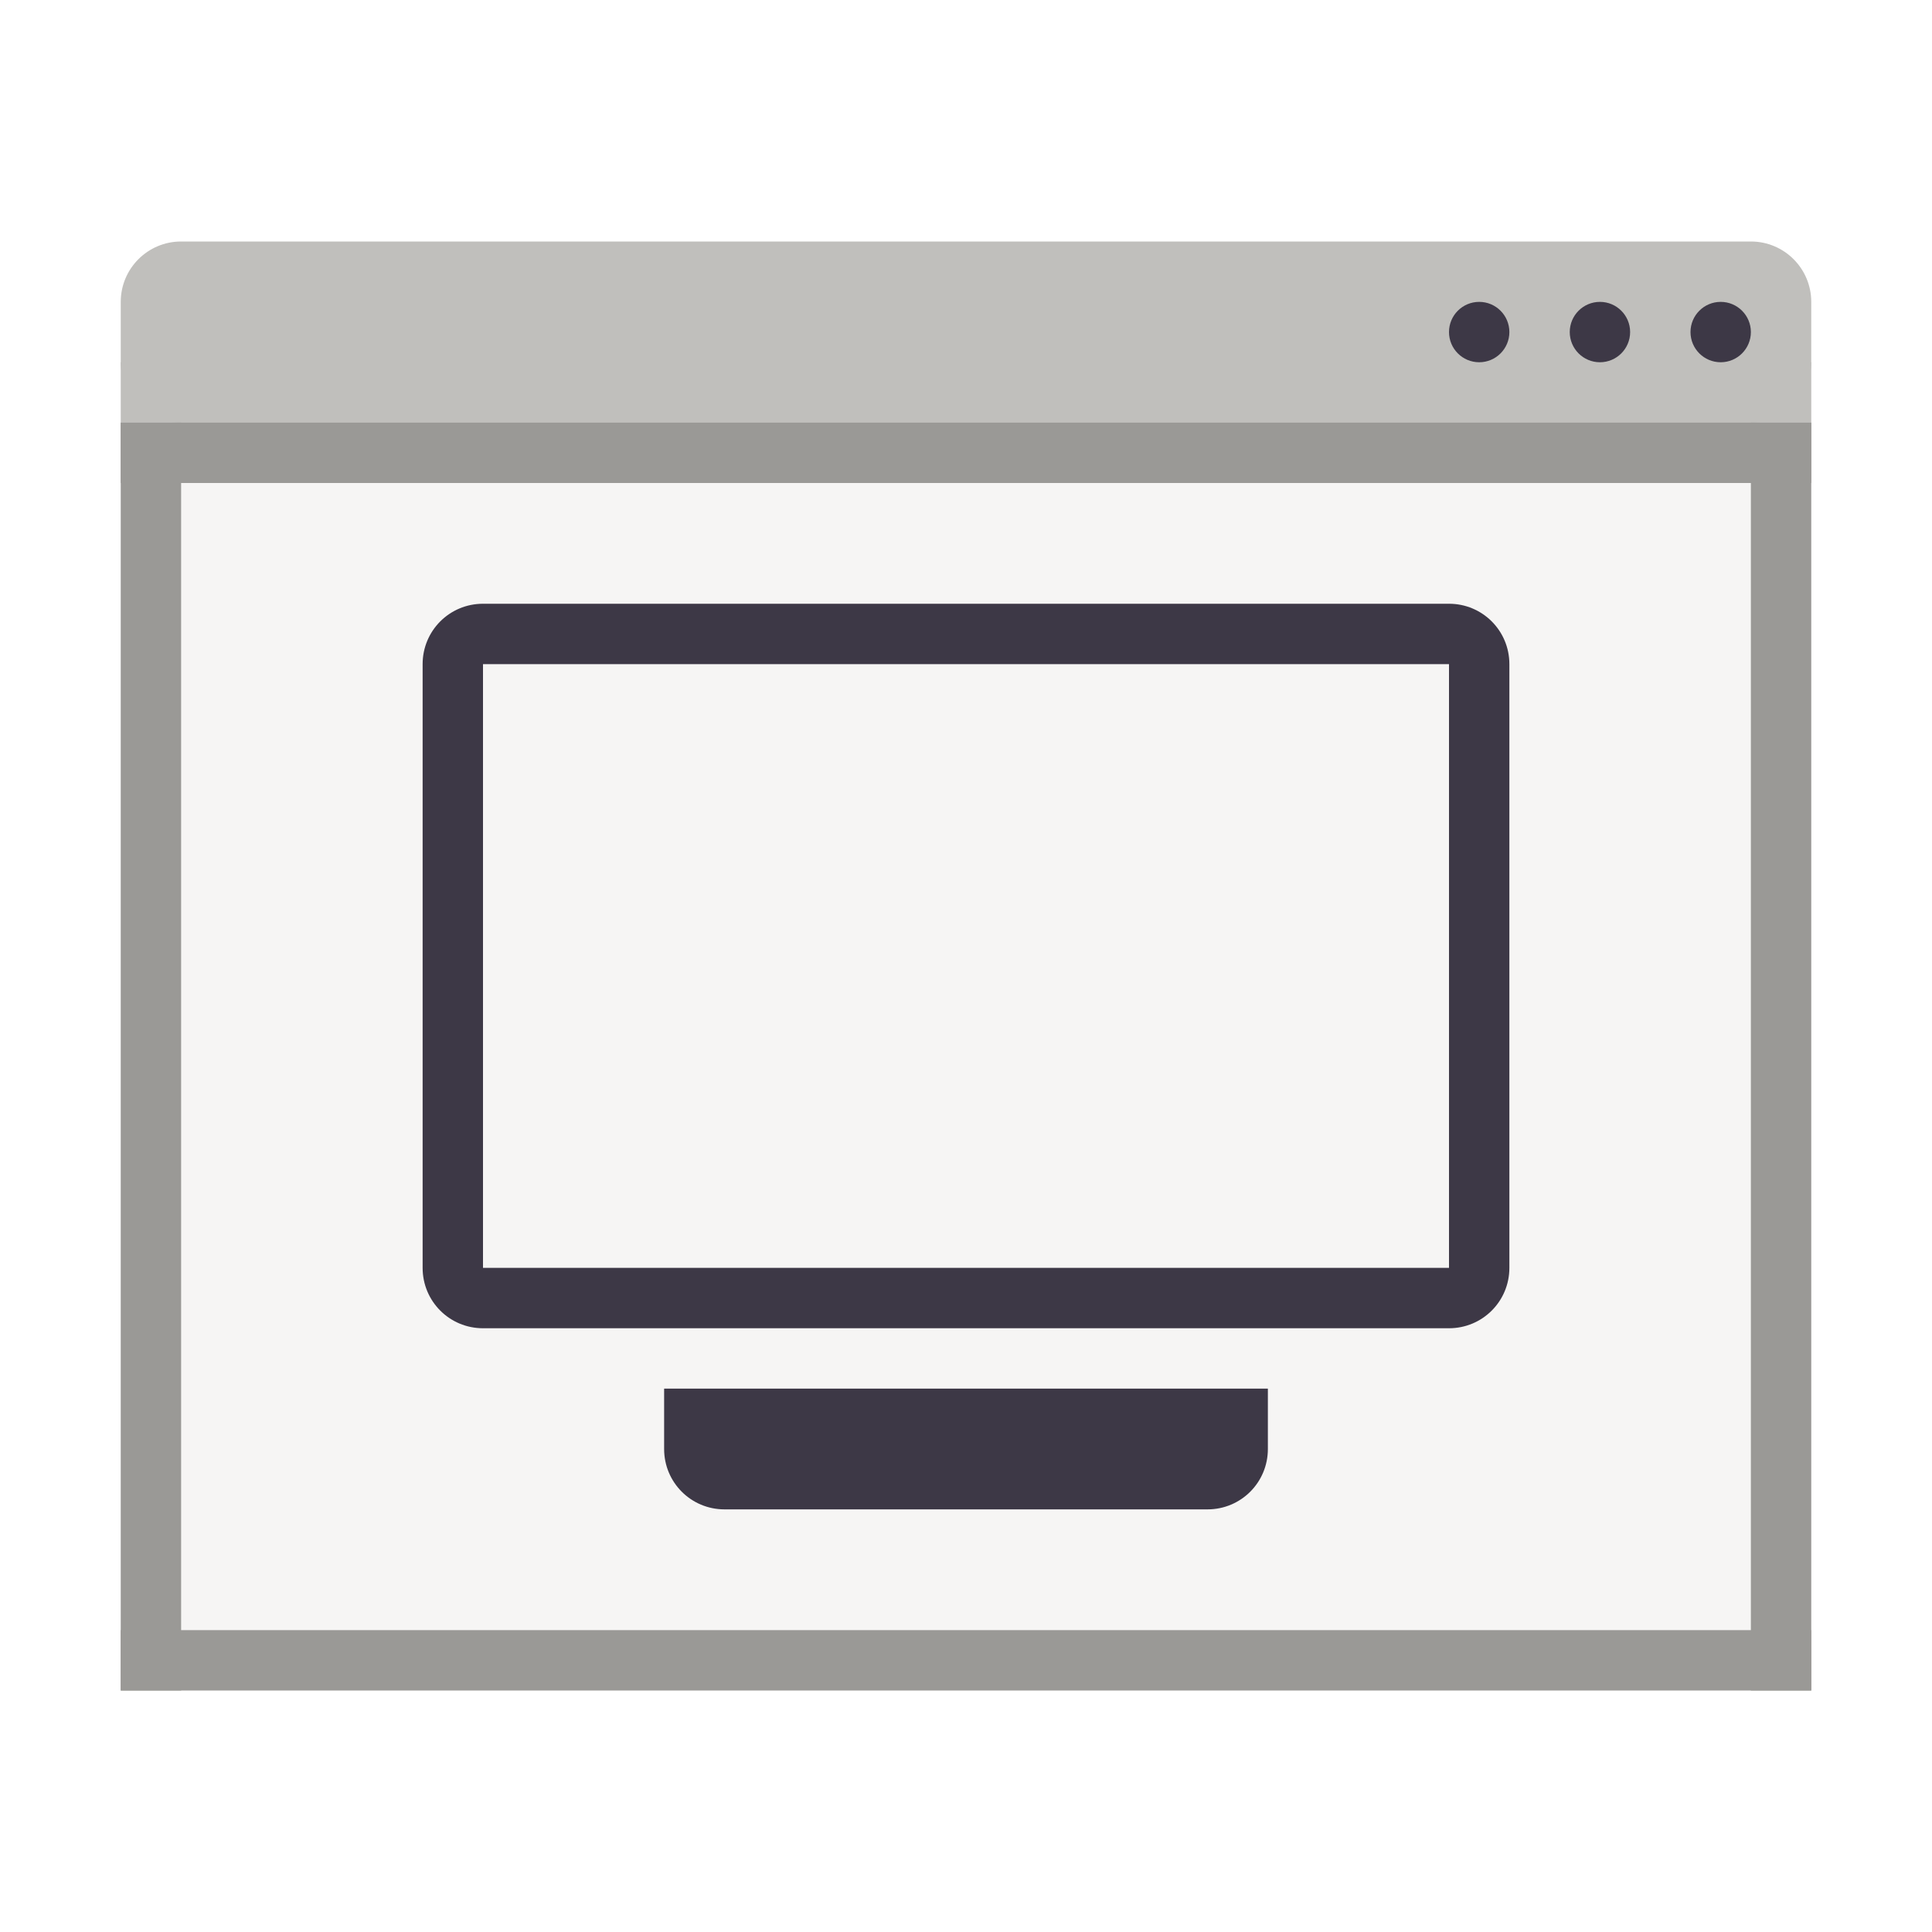
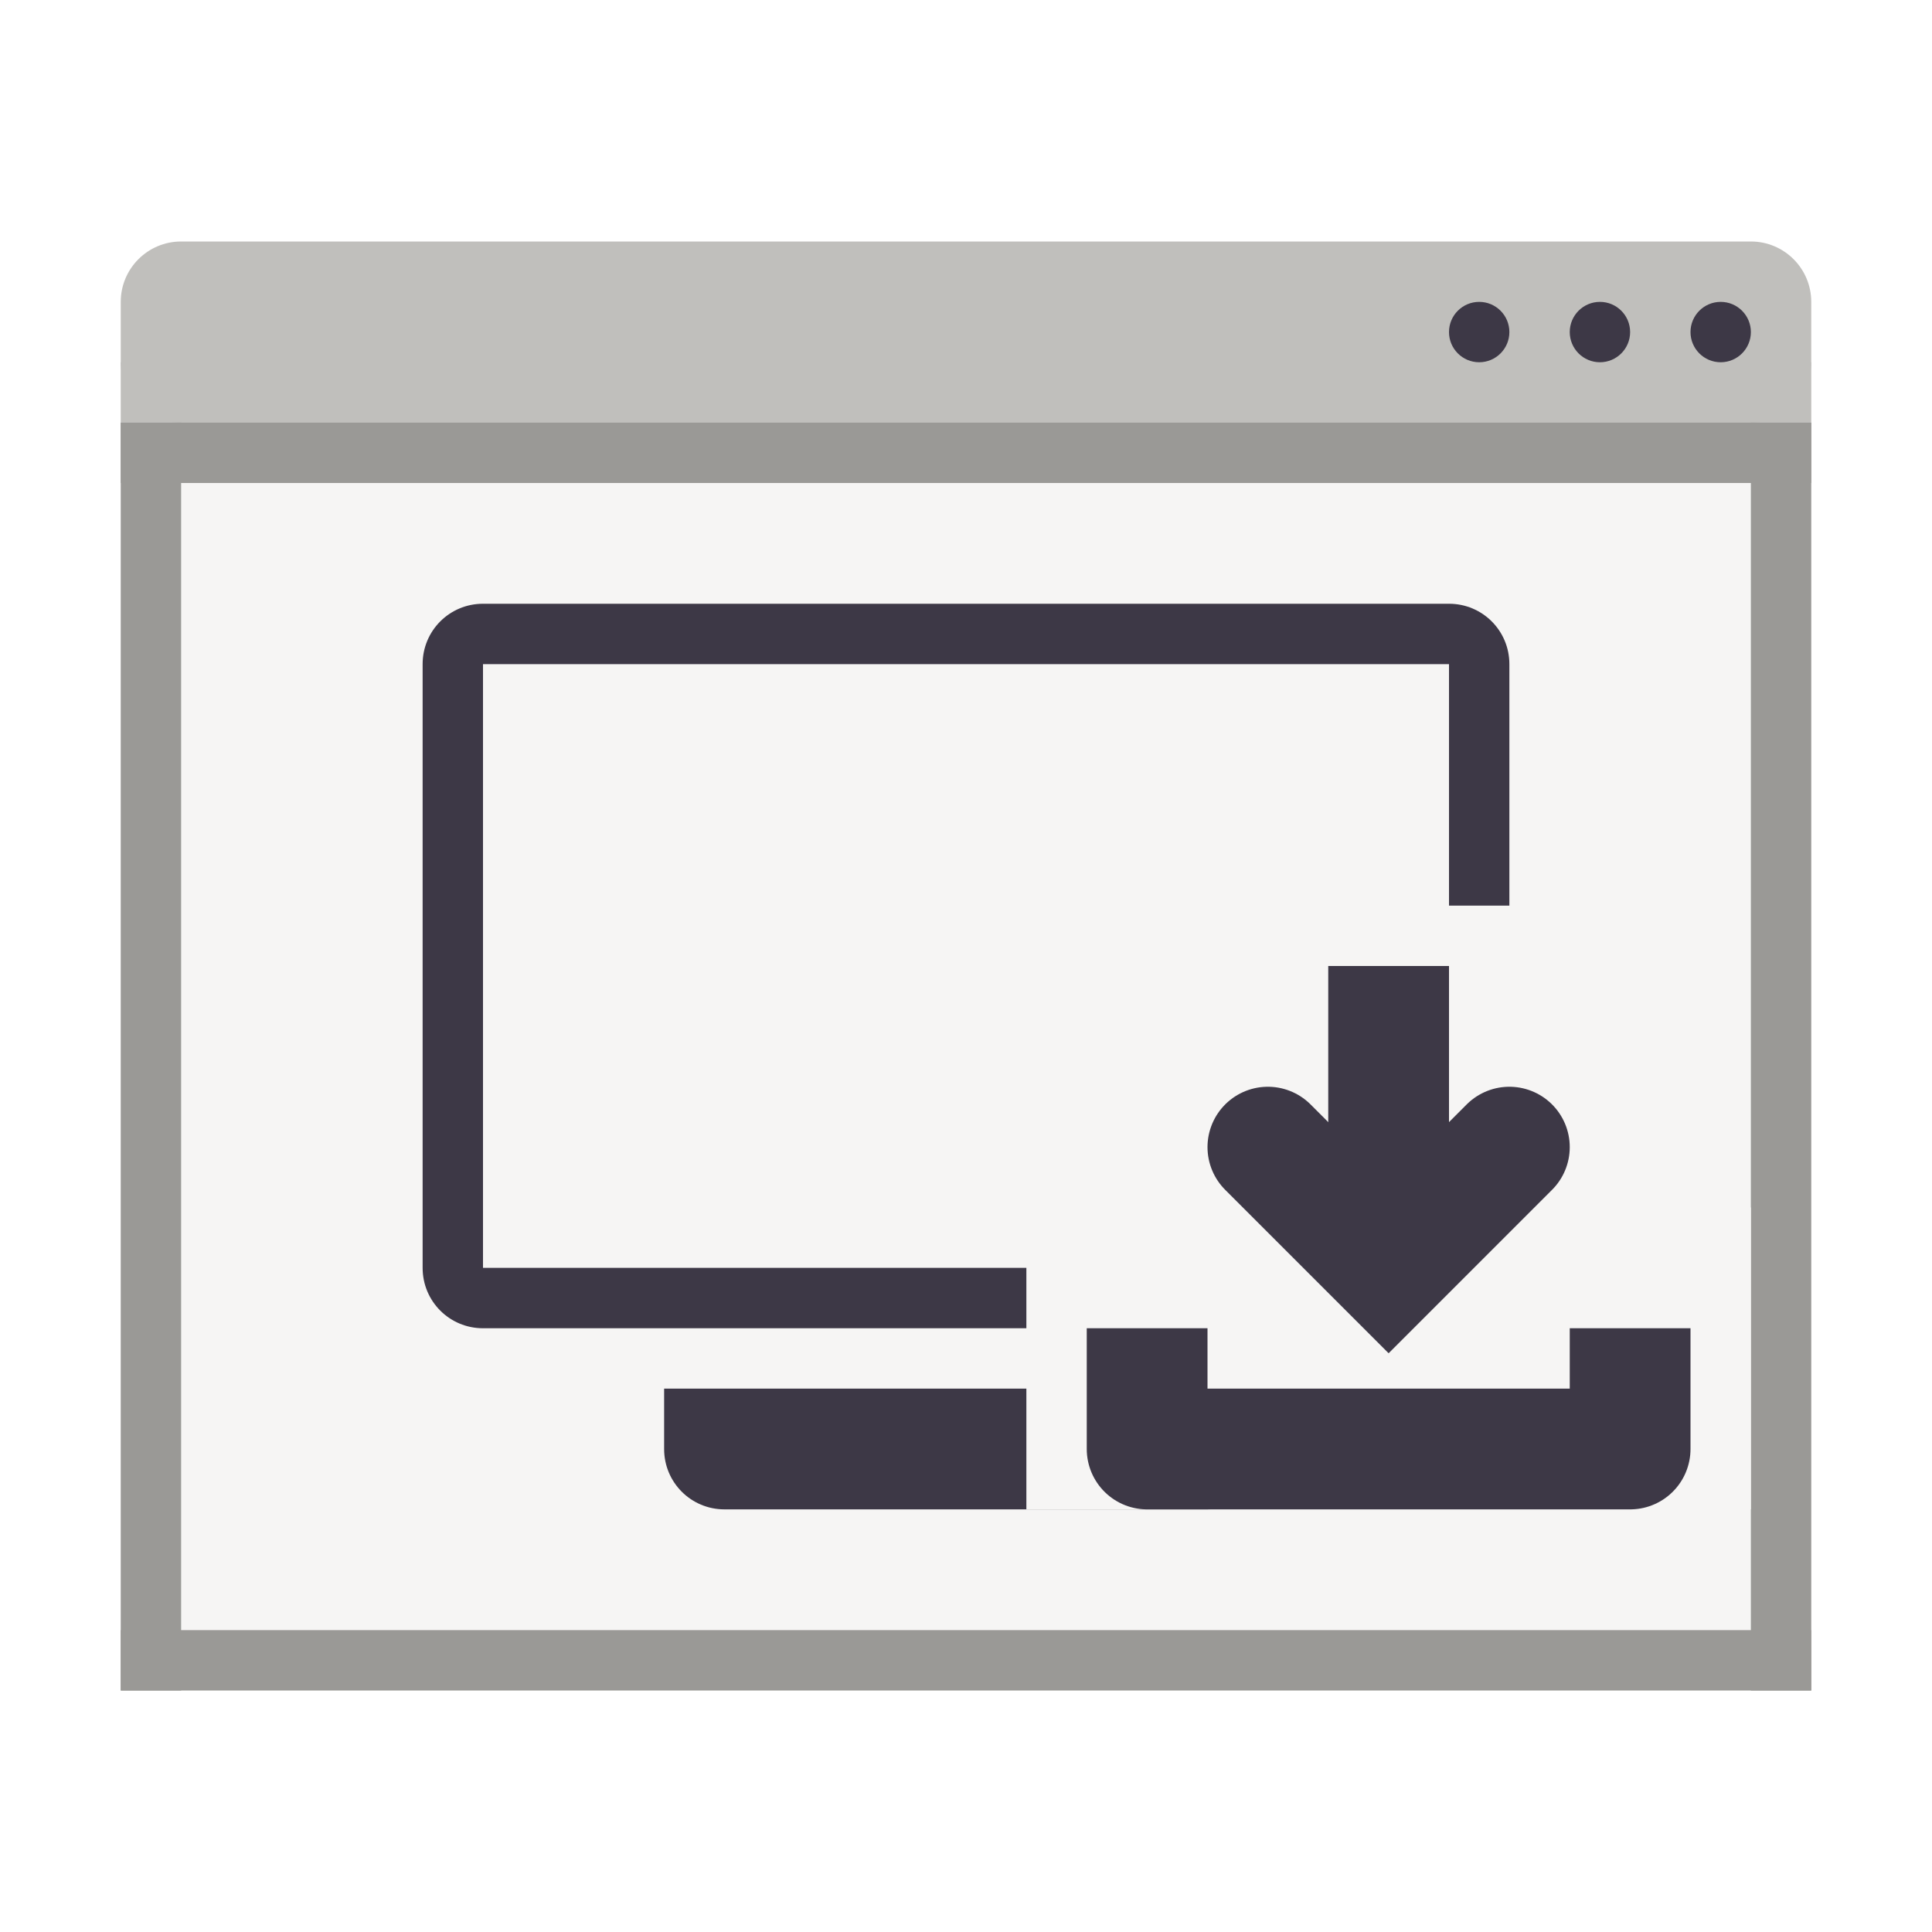
- <svg xmlns="http://www.w3.org/2000/svg" height="128" width="128">
-   <g stroke-width="4">
-     <path d="M8 24h112v88H8z" fill="#f6f5f4" />
-     <g fill="#c0bfbc">
-       <rect height="12" ry="4" width="112" x="8" y="16" />
-       <path d="M8 24h112v4H8z" />
-     </g>
-   </g>
-   <g fill="#9a9996">
-     <path d="M8 28h4v84H8z" />
-     <path d="M8 108h112v4H8z" />
-     <path d="M116 28h4v84h-4z" />
-     <path d="M8 28h112v4H8z" />
-   </g>
-   <g fill="#3d3846" transform="scale(4)">
-     <rect height="1" ry=".5" width="1" x="28" y="5" />
-     <rect height="1" ry=".5" width="1" x="26" y="5" />
-     <rect height="1" ry=".5" width="1" x="24" y="5" />
-     <path d="M8 10c-.554 0-1 .446-1 1v10c0 .554.446 1 1 1h16c.554 0 1-.446 1-1V11c0-.554-.446-1-1-1zm0 1h16v10H8zm3 12v1c0 .554.446 1 1 1h8c.554 0 1-.446 1-1v-1z" />
-   </g>
+ <svg xmlns="http://www.w3.org/2000/svg" id="svg28" viewBox="0 0 32 32" version="1.1">
+   <defs id="defs32" />
+   <rect id="rect4" fill="#f6f5f4" height="22" width="28" y="6" x="2" />
+   <rect id="rect6" fill="#c0bfbc" ry="1" height="3" width="28" y="4" x="2" />
+   <rect id="rect8" fill="#c0bfbc" height="1" width="28" y="6" x="2" />
+   <rect id="rect10" fill="#9a9996" height="21" width="1" y="7" x="2" />
+   <rect id="rect12" fill="#9a9996" height="1" width="28" y="27" x="2" />
+   <rect id="rect14" fill="#9a9996" height="21" width="1" y="7" x="29" />
+   <rect id="rect16" fill="#9a9996" height="1" width="28" y="7" x="2" />
+   <rect id="rect18" fill="#3d3846" ry=".5" height="1" width="1" y="5" x="28" />
+   <rect id="rect20" fill="#3d3846" ry=".5" height="1" width="1" y="5" x="26" />
+   <rect id="rect22" fill="#3d3846" ry=".5" height="1" width="1" y="5" x="24" />
+   <path id="path24" fill="#3d3846" d="m8 10c-0.554 0-1 0.446-1 1v10c0 0.554 0.446 1 1 1h16c0.554 0 1-0.446 1-1v-10c0-0.554-0.446-1-1-1zm0 1h16v10h-16z" />
+   <path id="path26" fill="#3d3846" d="m11 23v1c0 0.554 0.446 1 1 1h8c0.554 0 1-0.446 1-1v-1z" />
+   <rect y="15" x="20" height="10" width="8" id="rect922" style="opacity:1;fill:#f6f5f4;fill-opacity:1;stroke:none;stroke-width:2;stroke-linecap:round;stroke-linejoin:round;stroke-miterlimit:4;stroke-dasharray:none;stroke-opacity:1" />
+   <path id="path916" d="m 23,16 v 5" style="fill:none;stroke:#3d3846;stroke-width:2;stroke-linecap:butt;stroke-linejoin:round;stroke-miterlimit:4;stroke-dasharray:none;stroke-opacity:1" />
+   <rect y="20" x="17" height="5" width="12" id="rect924" style="opacity:1;fill:#f6f5f4;fill-opacity:1;stroke:none;stroke-width:2;stroke-linecap:round;stroke-linejoin:round;stroke-miterlimit:4;stroke-dasharray:none;stroke-opacity:1" />
+   <path id="path918" d="m 21,19 2,2 2,-2" style="fill:none;stroke:#3d3846;stroke-width:2;stroke-linecap:round;stroke-linejoin:miter;stroke-miterlimit:4;stroke-dasharray:none;stroke-opacity:1" />
+   <path id="path920" d="m 19,22 v 2 h 8 v -2" style="fill:none;stroke:#3d3846;stroke-width:2;stroke-linecap:butt;stroke-linejoin:round;stroke-miterlimit:4;stroke-dasharray:none;stroke-opacity:1" />
</svg>
